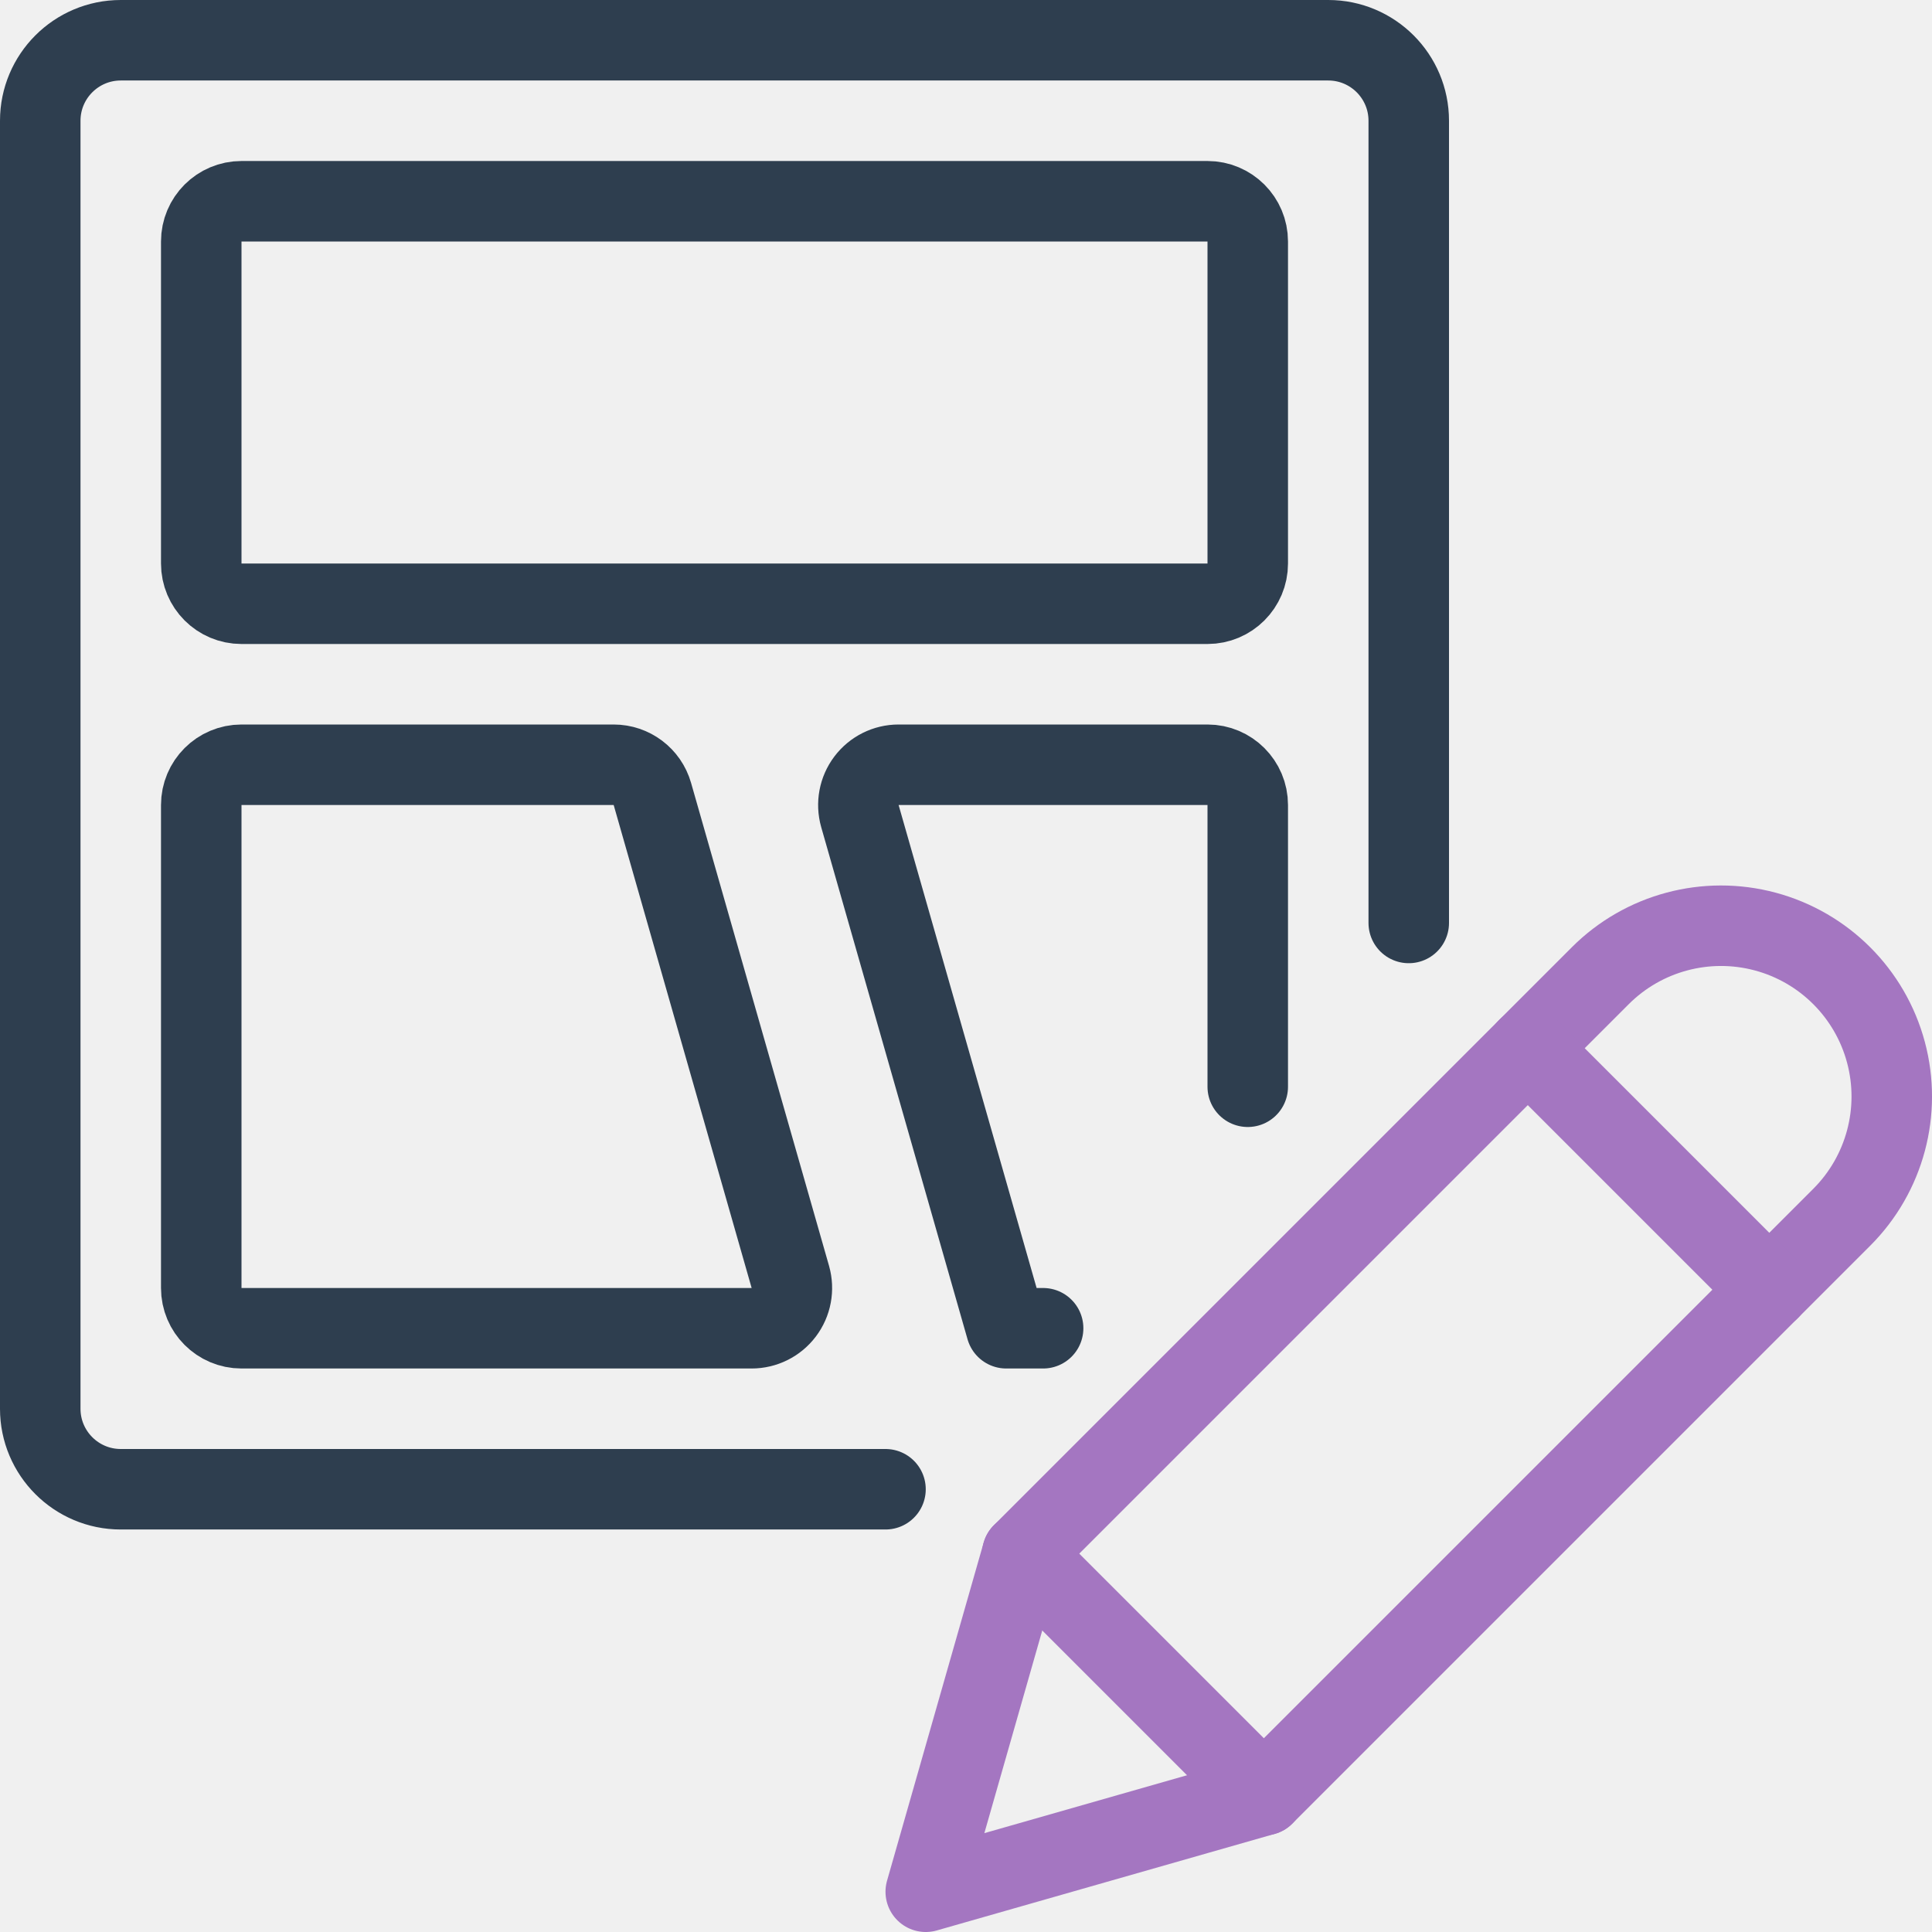
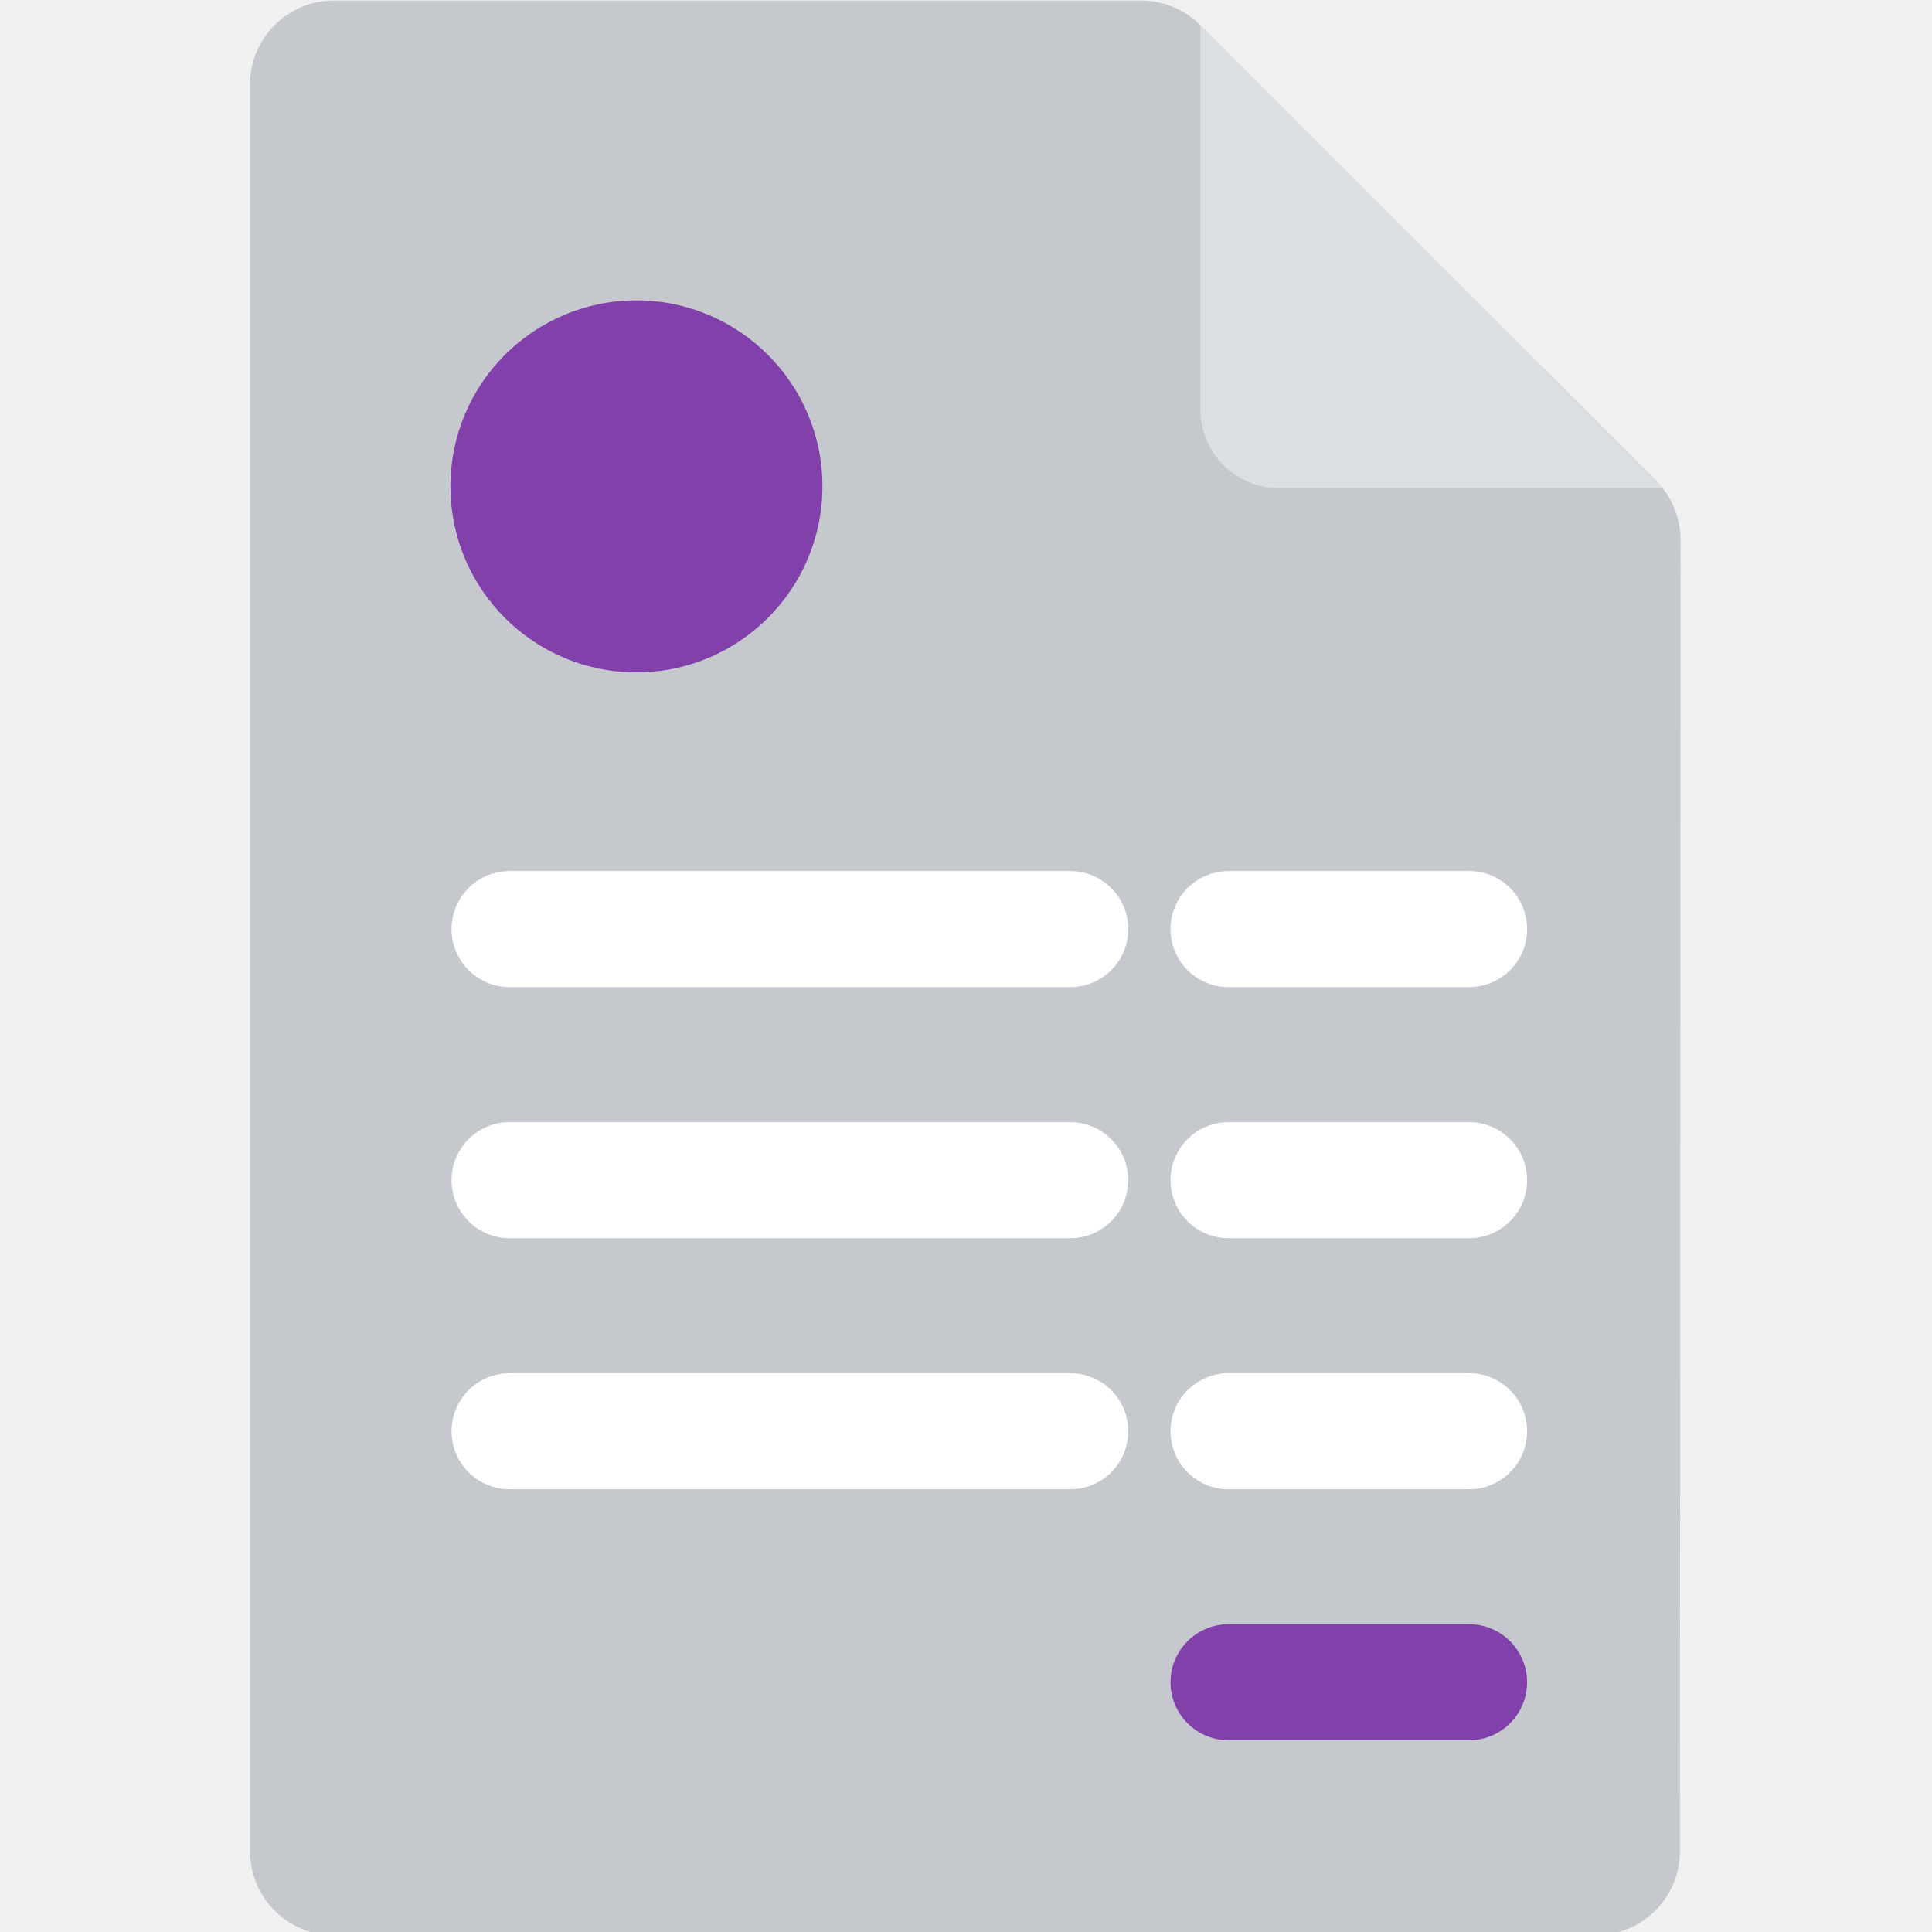
- <svg xmlns="http://www.w3.org/2000/svg" width="36px" height="36px" viewBox="0 0 36 36" version="1.1">
-   <g id="icon/personalise-invoice" stroke="none" stroke-width="1" fill="none" fill-rule="evenodd" stroke-linecap="round" stroke-linejoin="round">
-     <g id="design-tool-wireframe" stroke-width="1.5">
-       <path d="M16.5,27.75 L2.25,27.75 C1.422,27.75 0.75,27.078 0.75,26.25 L0.75,2.25 C0.75,1.422 1.422,0.75 2.25,0.75 L24.75,0.75 C25.578,0.75 26.25,1.422 26.25,2.25 L26.25,17.198" id="Shape" stroke="#2E3E4F" />
-       <rect id="Rectangle-path" stroke="#2E3E4F" x="3.75" y="3.75" width="19.5" height="7.5" rx="0.75" />
-       <path d="M3.75,15 L3.75,24 C3.75,24.414 4.086,24.75 4.5,24.75 L14.005,24.75 C14.241,24.75 14.462,24.64 14.604,24.452 C14.746,24.264 14.791,24.021 14.727,23.794 L12.156,14.794 C12.064,14.472 11.77,14.25 11.434,14.25 L4.5,14.25 C4.086,14.25 3.75,14.586 3.75,15 Z" id="Shape" stroke="#2E3E4F" />
-       <path d="M23.25,20.25 L23.25,15 C23.25,14.586 22.914,14.25 22.5,14.25 L16.744,14.25 C16.509,14.25 16.288,14.36 16.146,14.548 C16.004,14.736 15.959,14.979 16.023,15.206 L18.75,24.75 L19.437,24.75" id="Shape" stroke="#2E3E4F" />
-       <path d="M23.55,33.45 L17.25,35.25 L19.05,28.95 L29.819,18.181 C30.622,17.378 31.794,17.064 32.892,17.358 C33.99,17.652 34.848,18.51 35.142,19.608 C35.436,20.706 35.122,21.878 34.319,22.681 L23.55,33.45 Z" id="Shape" stroke="#A476C1" />
-       <line x1="28.468" y1="19.532" x2="32.968" y2="24.032" id="Shape" stroke="#A476C1" />
-       <line x1="19.05" y1="28.95" x2="23.55" y2="33.45" id="Shape" stroke="#A476C1" />
+ <svg xmlns="http://www.w3.org/2000/svg" height="36" width="36">
+   <g fill="none" fill-rule="evenodd">
+     <path d="M31.303 34.494c0 .865-.702 1.567-1.57 1.567H6.223a1.567 1.567 0 01-1.565-1.567V1.575c0-.865.7-1.565 1.565-1.565h15.034c.416 0 .816.164 1.112.46l8.486 8.484c.294.294.46.694.46 1.11z" fill="#c5c9ce" />
+     <g fill="#fff">
+       <path d="M19.942 27.75H9.495a1.081 1.081 0 010-2.162h10.447a1.081 1.081 0 010 2.162M27.374 27.75h-4.482a1.08 1.08 0 110-2.162h4.482a1.081 1.081 0 010 2.162M19.942 23.072H9.495a1.081 1.081 0 010-2.162h10.447a1.081 1.081 0 010 2.162M27.374 23.072h-4.482a1.08 1.08 0 110-2.162h4.482a1.081 1.081 0 010 2.162" />
    </g>
+     <path d="M27.374 32.427h-4.482a1.08 1.08 0 110-2.162h4.482a1.081 1.081 0 010 2.162" fill="#8241aa" />
+     <path d="M19.942 18.393H9.495a1.081 1.081 0 010-2.162h10.447a1.081 1.081 0 010 2.162M27.374 18.393h-4.482a1.08 1.08 0 110-2.162h4.482a1.081 1.081 0 010 2.162" fill="#fff" />
+     <path d="M15.325 9.063a3.467 3.467 0 01-3.466 3.466 3.466 3.466 0 010-6.932 3.467 3.467 0 013.466 3.466" fill="#8241aa" />
+     <path d="M22.368.47v7.163a1.46 1.46 0 001.46 1.461h7.164z" fill="#dcdfe1" />
  </g>
</svg>
